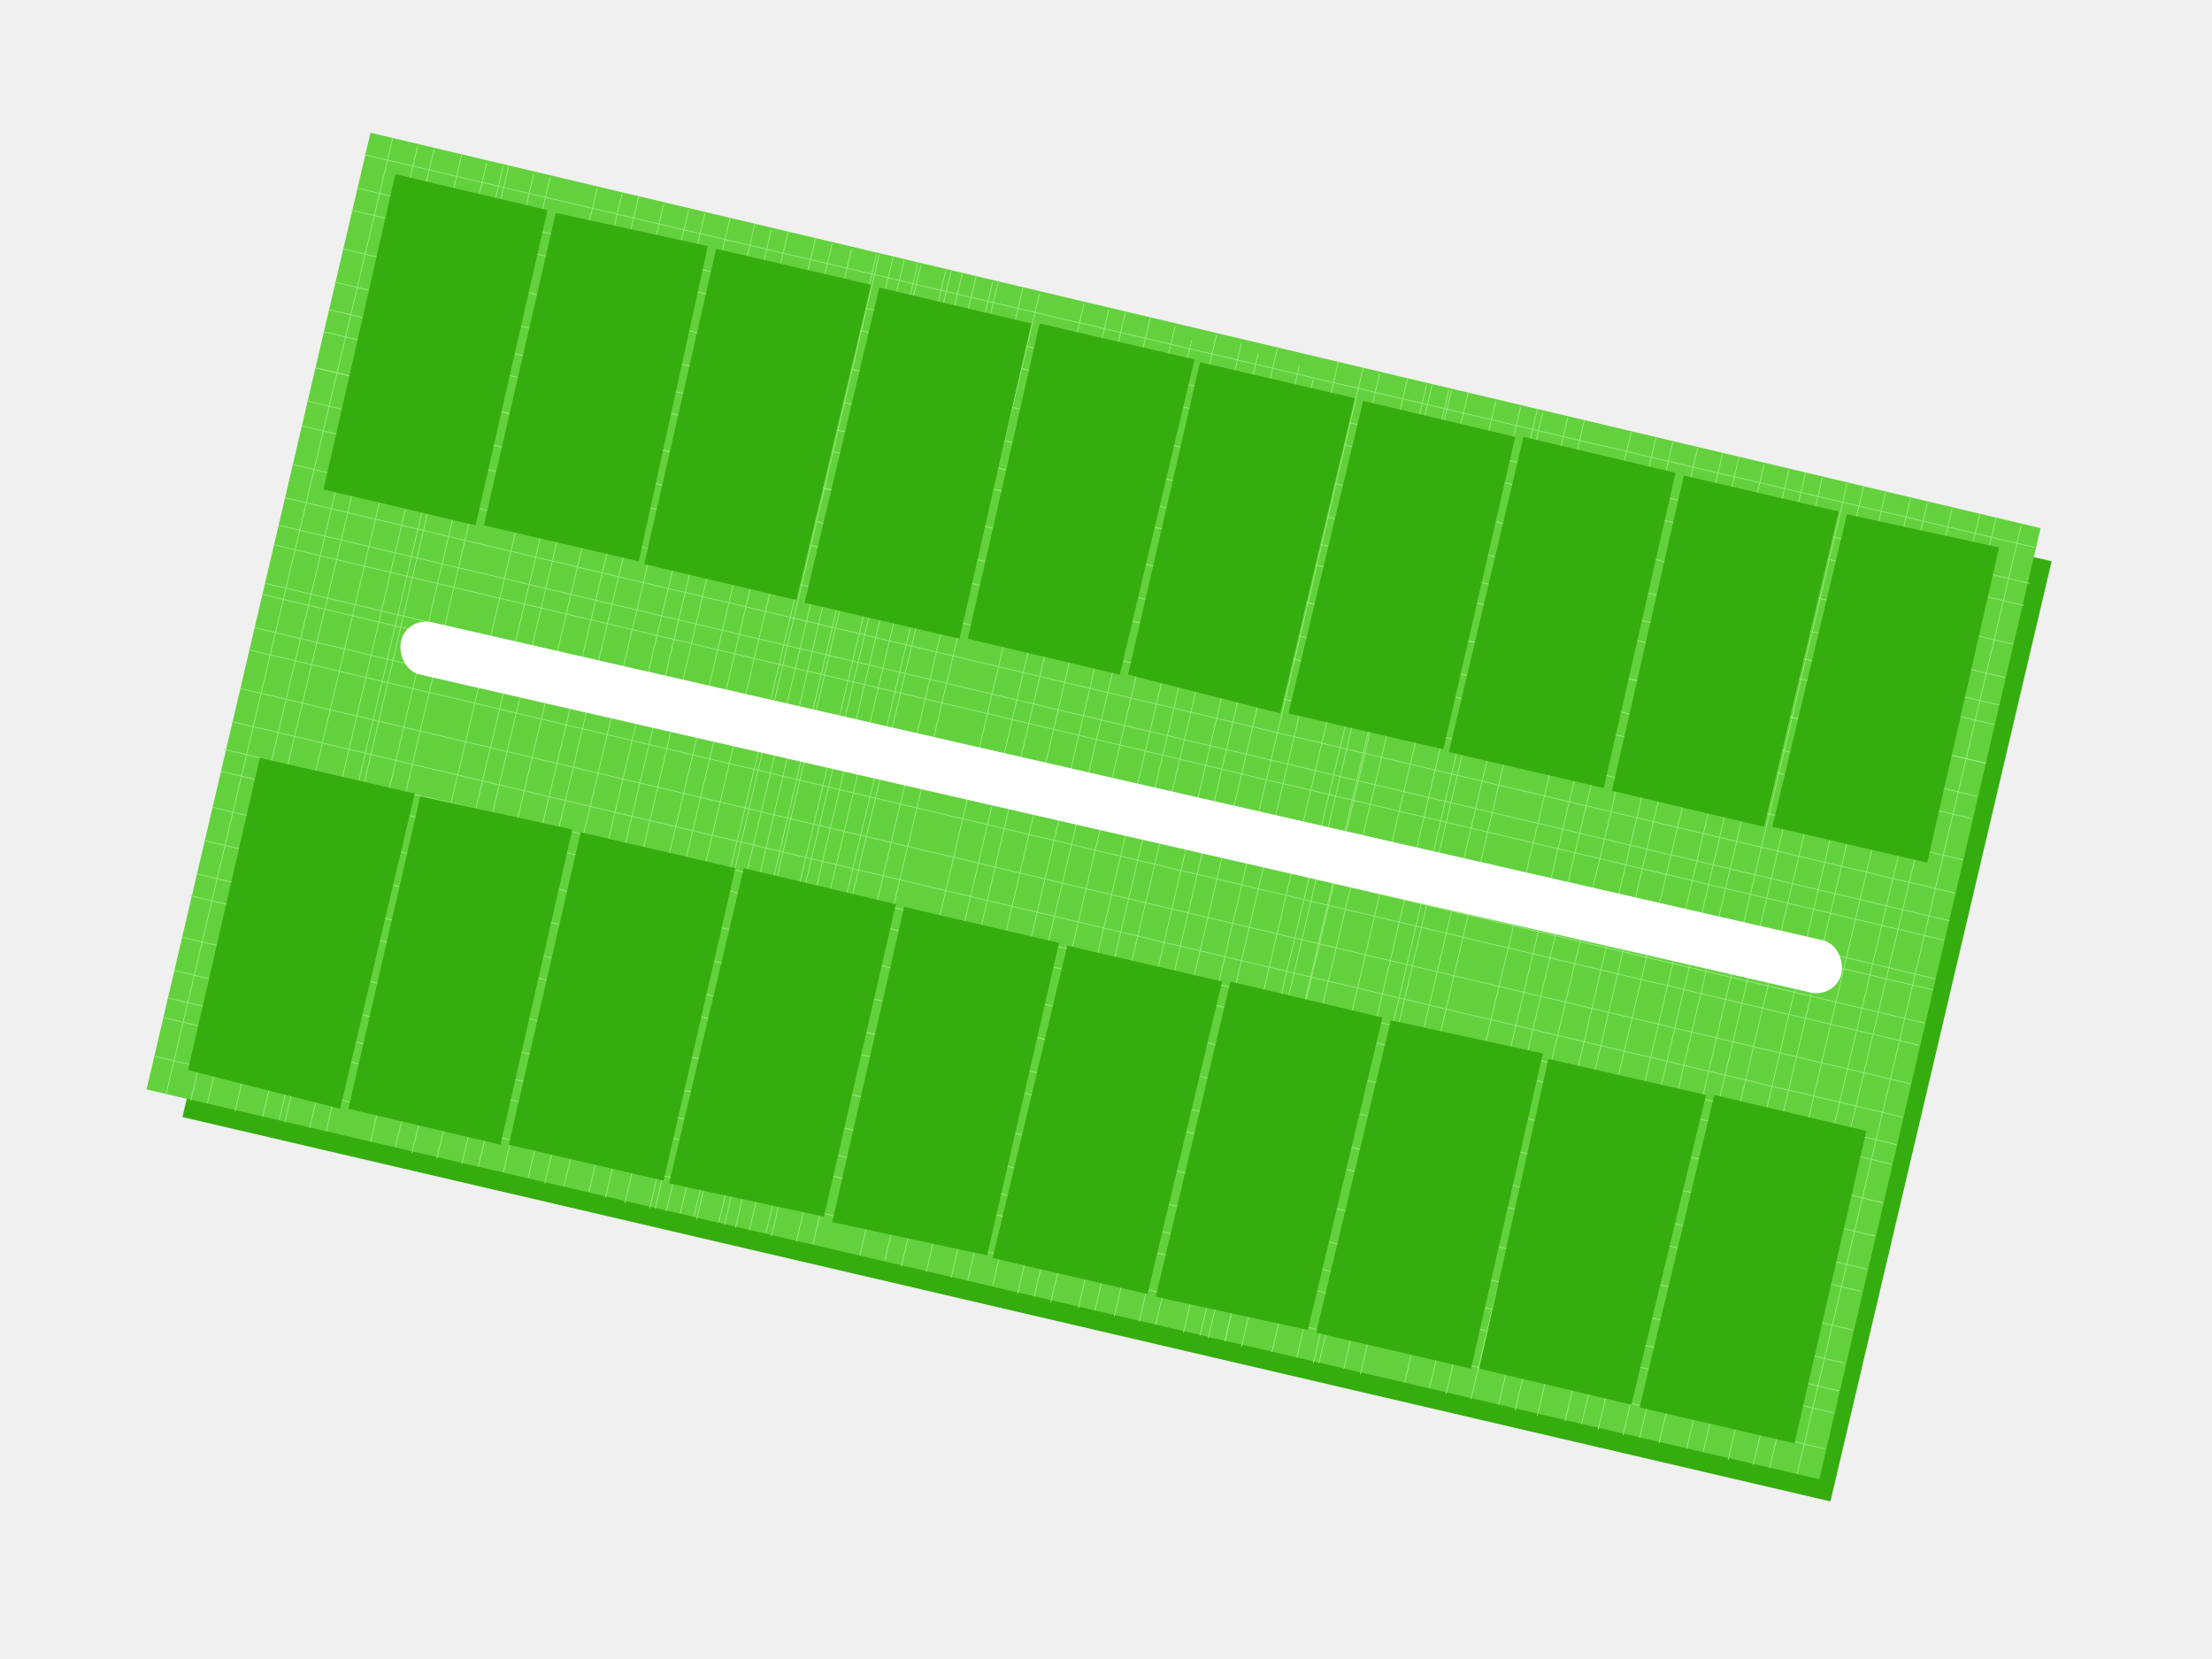
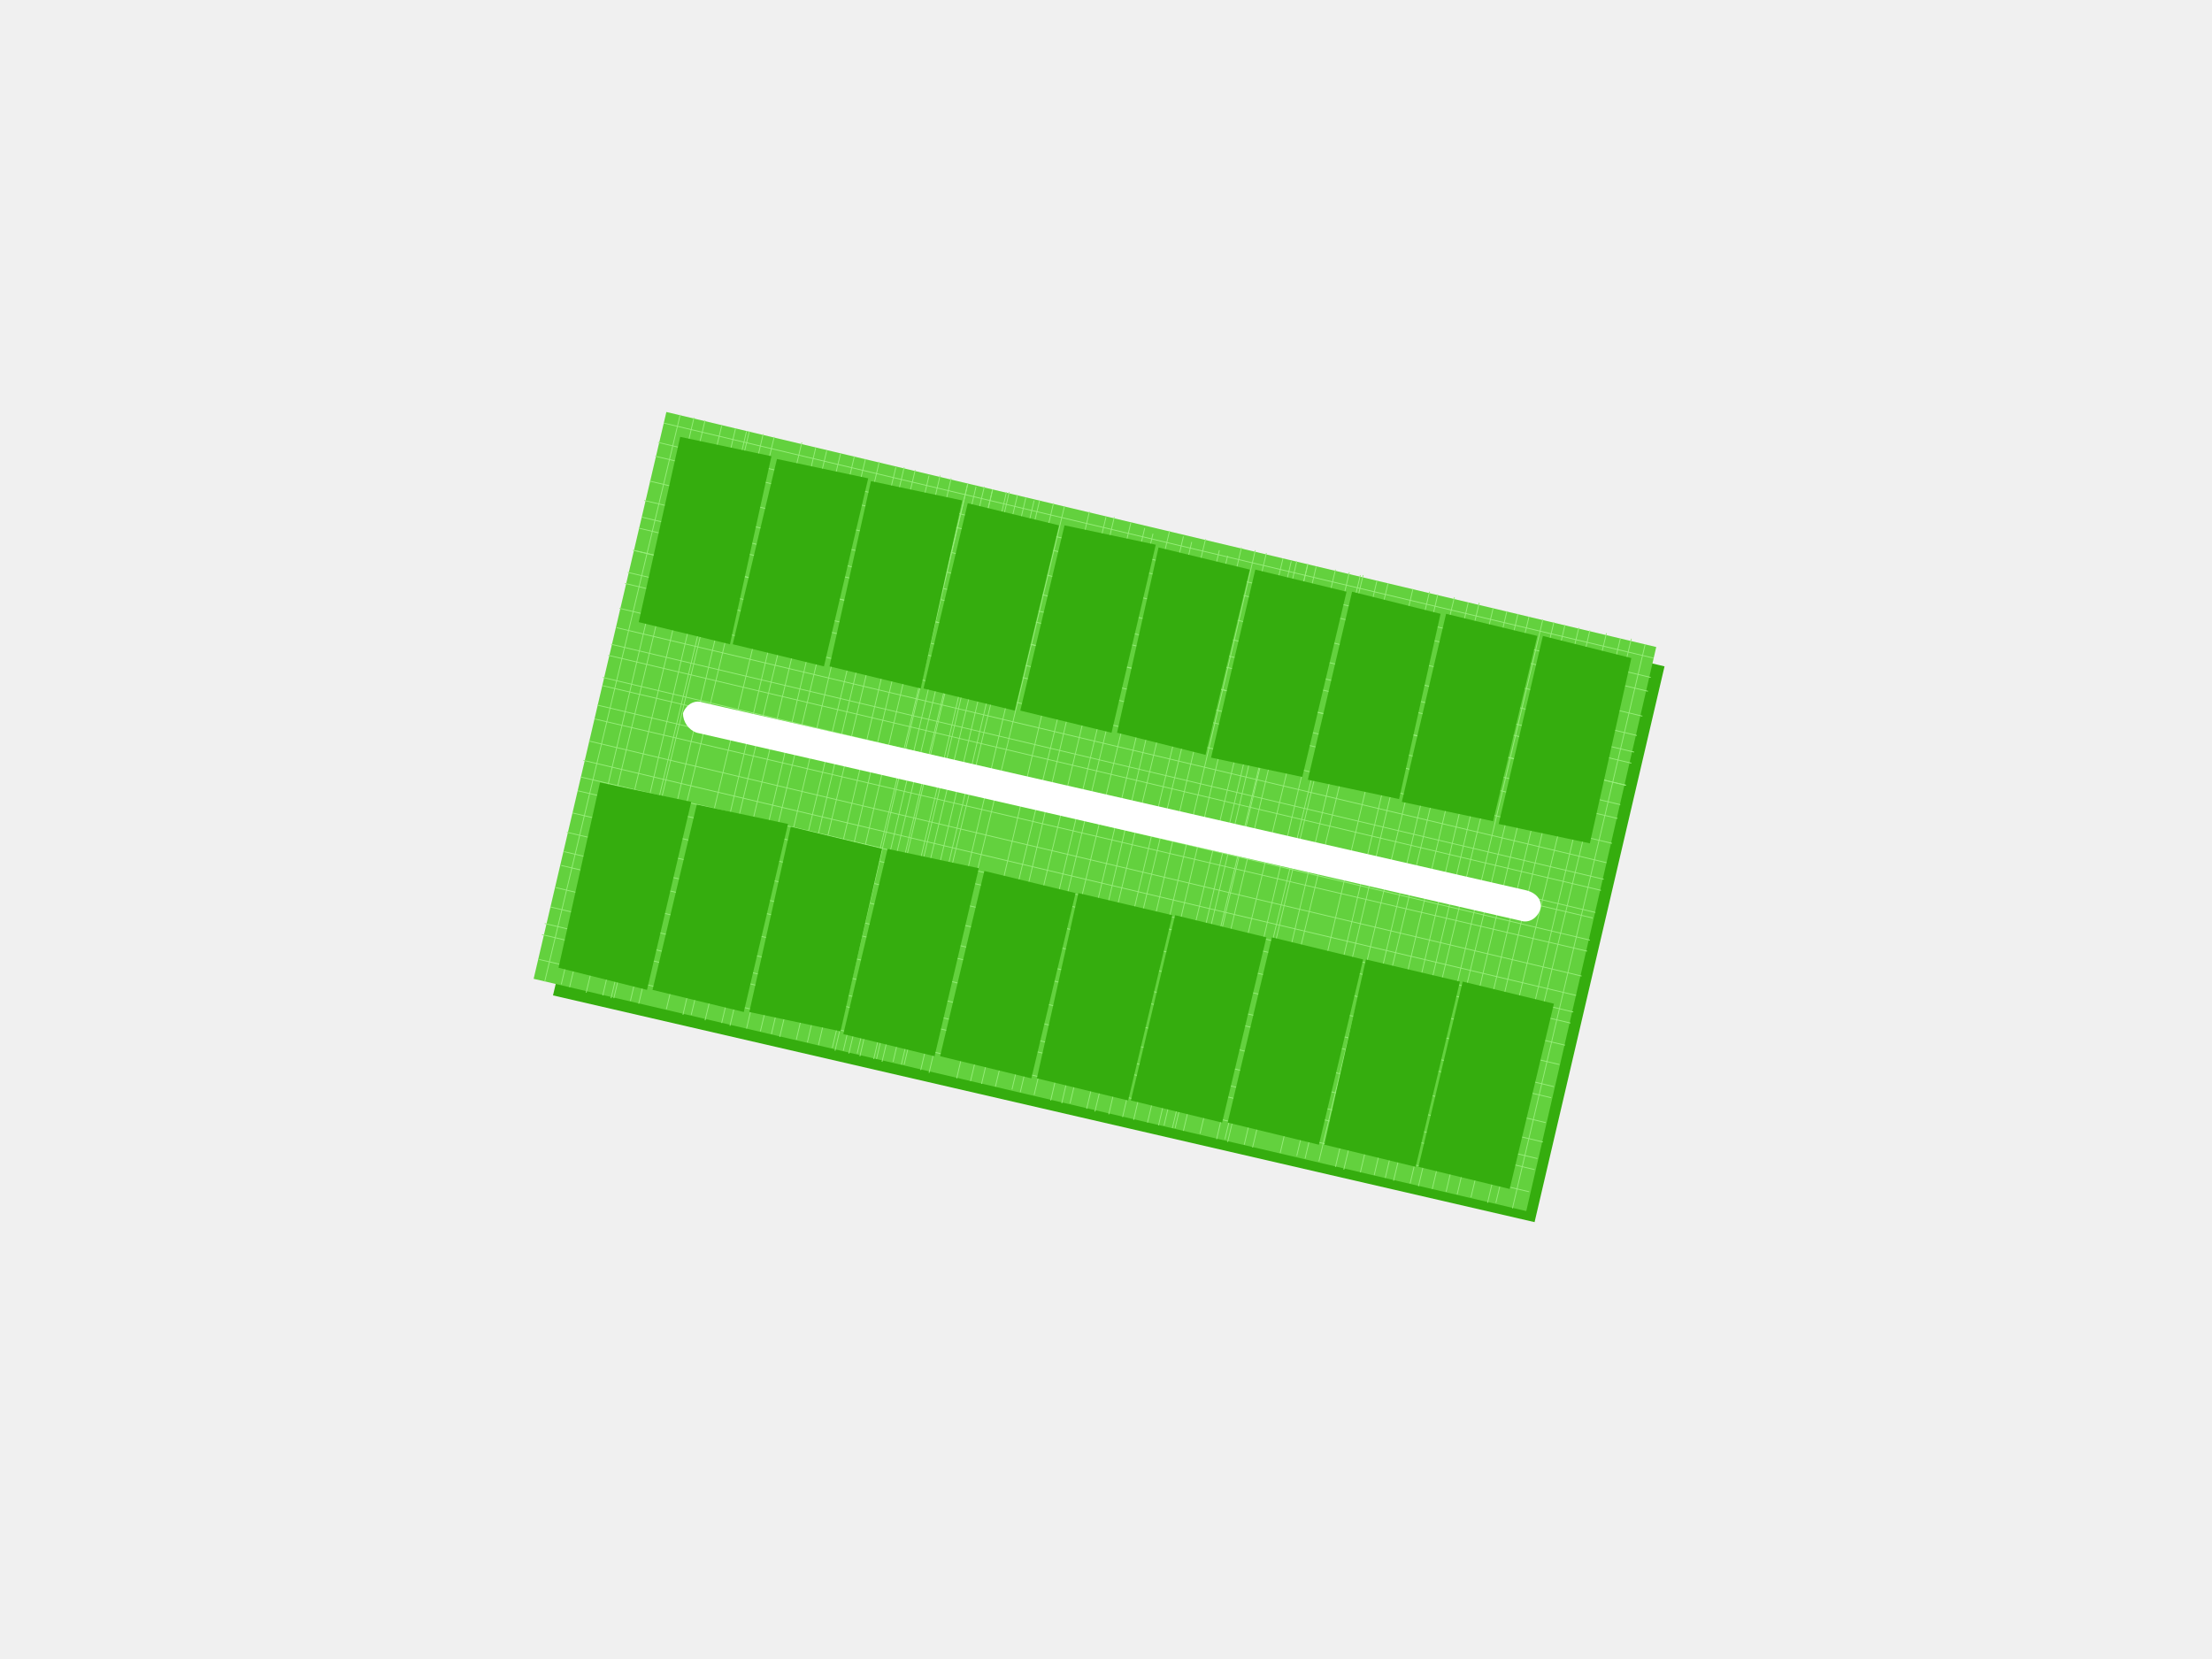
<svg xmlns="http://www.w3.org/2000/svg" xml:space="preserve" width="800px" height="600px" version="1.1" shape-rendering="geometricPrecision" text-rendering="geometricPrecision" image-rendering="optimizeQuality" fill-rule="evenodd" clip-rule="evenodd" viewBox="0 0 800 600">
  <g id="base">
-     <g id="_478123240">
-       <polygon fill="#35AD0E" points="145,63 742,203 662,543 66,404 " />
+     <g id="_2070014180912">
+       <polygon fill="#35AD0E" points="248,157 602,241 555,442 200,360 " />
      <g>
-         <polygon fill="#63D13E" points="134,48 738,191 658,535 53,394 " />
+         <polygon fill="#63D13E" points="241,149 599,234 552,438 193,354 " />
        <g>
-           <line fill="none" stroke="#96ED79" stroke-width="0.3" x1="142" y1="50" x2="60" y2="396" />
-           <line fill="none" stroke="#96ED79" stroke-width="0.3" x1="151" y1="53" x2="69" y2="398" />
-           <line fill="none" stroke="#96ED79" stroke-width="0.3" x1="157" y1="54" x2="75" y2="399" />
-           <line fill="none" stroke="#96ED79" stroke-width="0.3" x1="167" y1="56" x2="85" y2="402" />
-           <line fill="none" stroke="#96ED79" stroke-width="0.3" x1="176" y1="59" x2="95" y2="404" />
-           <line fill="none" stroke="#96ED79" stroke-width="0.3" x1="182" y1="60" x2="101" y2="405" />
-           <line fill="none" stroke="#96ED79" stroke-width="0.3" x1="184" y1="60" x2="103" y2="406" />
-           <line fill="none" stroke="#96ED79" stroke-width="0.3" x1="193" y1="63" x2="112" y2="408" />
-           <line fill="none" stroke="#96ED79" stroke-width="0.3" x1="199" y1="64" x2="118" y2="409" />
-           <line fill="none" stroke="#96ED79" stroke-width="0.3" x1="216" y1="68" x2="134" y2="413" />
-           <line fill="none" stroke="#96ED79" stroke-width="0.3" x1="225" y1="70" x2="143" y2="415" />
-           <line fill="none" stroke="#96ED79" stroke-width="0.3" x1="231" y1="71" x2="149" y2="417" />
-           <line fill="none" stroke="#96ED79" stroke-width="0.3" x1="240" y1="74" x2="158" y2="419" />
-           <line fill="none" stroke="#96ED79" stroke-width="0.3" x1="249" y1="76" x2="167" y2="421" />
-           <line fill="none" stroke="#96ED79" stroke-width="0.3" x1="255" y1="77" x2="173" y2="422" />
-           <line fill="none" stroke="#96ED79" stroke-width="0.3" x1="264" y1="79" x2="182" y2="424" />
-           <line fill="none" stroke="#96ED79" stroke-width="0.3" x1="273" y1="81" x2="191" y2="426" />
-           <line fill="none" stroke="#96ED79" stroke-width="0.3" x1="279" y1="83" x2="197" y2="428" />
-           <line fill="none" stroke="#96ED79" stroke-width="0.3" x1="285" y1="84" x2="204" y2="429" />
-           <line fill="none" stroke="#96ED79" stroke-width="0.3" x1="295" y1="86" x2="213" y2="431" />
-           <line fill="none" stroke="#96ED79" stroke-width="0.3" x1="301" y1="88" x2="219" y2="433" />
-           <line fill="none" stroke="#96ED79" stroke-width="0.3" x1="308" y1="90" x2="226" y2="435" />
-           <line fill="none" stroke="#96ED79" stroke-width="0.3" x1="317" y1="92" x2="235" y2="437" />
-           <line fill="none" stroke="#96ED79" stroke-width="0.3" x1="323" y1="93" x2="241" y2="438" />
-           <line fill="none" stroke="#96ED79" stroke-width="0.3" x1="332" y1="95" x2="251" y2="440" />
-           <line fill="none" stroke="#96ED79" stroke-width="0.3" x1="342" y1="98" x2="260" y2="442" />
-           <line fill="none" stroke="#96ED79" stroke-width="0.3" x1="348" y1="99" x2="266" y2="444" />
-           <line fill="none" stroke="#96ED79" stroke-width="0.3" x1="318" y1="92" x2="237" y2="437" />
-           <line fill="none" stroke="#96ED79" stroke-width="0.3" x1="327" y1="94" x2="246" y2="439" />
-           <line fill="none" stroke="#96ED79" stroke-width="0.3" x1="333" y1="96" x2="252" y2="441" />
-           <line fill="none" stroke="#96ED79" stroke-width="0.3" x1="344" y1="98" x2="262" y2="443" />
-           <line fill="none" stroke="#96ED79" stroke-width="0.3" x1="353" y1="100" x2="271" y2="445" />
-           <line fill="none" stroke="#96ED79" stroke-width="0.3" x1="359" y1="102" x2="277" y2="446" />
-           <line fill="none" stroke="#96ED79" stroke-width="0.3" x1="361" y1="102" x2="279" y2="447" />
-           <line fill="none" stroke="#96ED79" stroke-width="0.3" x1="370" y1="104" x2="288" y2="449" />
-           <line fill="none" stroke="#96ED79" stroke-width="0.3" x1="376" y1="106" x2="294" y2="450" />
-           <line fill="none" stroke="#96ED79" stroke-width="0.3" x1="392" y1="110" x2="311" y2="454" />
-           <line fill="none" stroke="#96ED79" stroke-width="0.3" x1="401" y1="112" x2="320" y2="456" />
-           <line fill="none" stroke="#96ED79" stroke-width="0.3" x1="407" y1="113" x2="326" y2="458" />
-           <line fill="none" stroke="#96ED79" stroke-width="0.3" x1="416" y1="115" x2="335" y2="460" />
-           <line fill="none" stroke="#96ED79" stroke-width="0.3" x1="425" y1="118" x2="344" y2="462" />
-           <line fill="none" stroke="#96ED79" stroke-width="0.3" x1="431" y1="123" x2="350" y2="463" />
-           <line fill="none" stroke="#96ED79" stroke-width="0.3" x1="440" y1="121" x2="359" y2="465" />
-           <line fill="none" stroke="#96ED79" stroke-width="0.3" x1="449" y1="124" x2="368" y2="468" />
-           <line fill="none" stroke="#96ED79" stroke-width="0.3" x1="455" y1="128" x2="374" y2="469" />
-           <line fill="none" stroke="#96ED79" stroke-width="0.3" x1="462" y1="126" x2="380" y2="471" />
-           <line fill="none" stroke="#96ED79" stroke-width="0.3" x1="470" y1="132" x2="390" y2="473" />
-           <line fill="none" stroke="#96ED79" stroke-width="0.3" x1="475" y1="137" x2="396" y2="474" />
-           <line fill="none" stroke="#96ED79" stroke-width="0.3" x1="484" y1="131" x2="403" y2="476" />
-           <line fill="none" stroke="#96ED79" stroke-width="0.3" x1="493" y1="133" x2="412" y2="478" />
-           <line fill="none" stroke="#96ED79" stroke-width="0.3" x1="499" y1="135" x2="418" y2="479" />
-           <line fill="none" stroke="#96ED79" stroke-width="0.3" x1="509" y1="137" x2="428" y2="482" />
-           <line fill="none" stroke="#96ED79" stroke-width="0.3" x1="518" y1="139" x2="437" y2="484" />
-           <line fill="none" stroke="#96ED79" stroke-width="0.3" x1="524" y1="141" x2="443" y2="485" />
-           <line fill="none" stroke="#96ED79" stroke-width="0.3" x1="516" y1="139" x2="434" y2="483" />
-           <line fill="none" stroke="#96ED79" stroke-width="0.3" x1="525" y1="141" x2="443" y2="485" />
-           <line fill="none" stroke="#96ED79" stroke-width="0.3" x1="531" y1="142" x2="449" y2="487" />
-           <line fill="none" stroke="#96ED79" stroke-width="0.3" x1="541" y1="145" x2="460" y2="489" />
-           <line fill="none" stroke="#96ED79" stroke-width="0.3" x1="550" y1="147" x2="469" y2="491" />
-           <line fill="none" stroke="#96ED79" stroke-width="0.3" x1="556" y1="148" x2="475" y2="493" />
-           <line fill="none" stroke="#96ED79" stroke-width="0.3" x1="558" y1="149" x2="477" y2="493" />
-           <line fill="none" stroke="#96ED79" stroke-width="0.3" x1="567" y1="151" x2="486" y2="495" />
-           <line fill="none" stroke="#96ED79" stroke-width="0.3" x1="573" y1="152" x2="492" y2="497" />
-           <line fill="none" stroke="#96ED79" stroke-width="0.3" x1="590" y1="156" x2="508" y2="500" />
-           <line fill="none" stroke="#96ED79" stroke-width="0.3" x1="599" y1="158" x2="517" y2="502" />
-           <line fill="none" stroke="#96ED79" stroke-width="0.3" x1="605" y1="160" x2="523" y2="504" />
-           <line fill="none" stroke="#96ED79" stroke-width="0.3" x1="614" y1="162" x2="532" y2="506" />
-           <line fill="none" stroke="#96ED79" stroke-width="0.3" x1="623" y1="164" x2="542" y2="508" />
-           <line fill="none" stroke="#96ED79" stroke-width="0.3" x1="629" y1="165" x2="548" y2="510" />
-           <line fill="none" stroke="#96ED79" stroke-width="0.3" x1="638" y1="168" x2="556" y2="512" />
-           <line fill="none" stroke="#96ED79" stroke-width="0.3" x1="647" y1="170" x2="566" y2="514" />
-           <line fill="none" stroke="#96ED79" stroke-width="0.3" x1="653" y1="171" x2="572" y2="515" />
-           <line fill="none" stroke="#96ED79" stroke-width="0.3" x1="659" y1="173" x2="578" y2="517" />
-           <line fill="none" stroke="#96ED79" stroke-width="0.3" x1="668" y1="175" x2="587" y2="519" />
-           <line fill="none" stroke="#96ED79" stroke-width="0.3" x1="674" y1="176" x2="593" y2="520" />
-           <line fill="none" stroke="#96ED79" stroke-width="0.3" x1="682" y1="178" x2="600" y2="522" />
-           <line fill="none" stroke="#96ED79" stroke-width="0.3" x1="691" y1="180" x2="610" y2="524" />
-           <line fill="none" stroke="#96ED79" stroke-width="0.3" x1="697" y1="182" x2="616" y2="525" />
-           <line fill="none" stroke="#96ED79" stroke-width="0.3" x1="706" y1="184" x2="625" y2="528" />
-           <line fill="none" stroke="#96ED79" stroke-width="0.3" x1="716" y1="186" x2="634" y2="530" />
-           <line fill="none" stroke="#96ED79" stroke-width="0.3" x1="722" y1="187" x2="640" y2="531" />
-           <line fill="none" stroke="#96ED79" stroke-width="0.3" x1="731" y1="190" x2="650" y2="533" />
-           <line fill="none" stroke="#96ED79" stroke-width="0.3" x1="736" y1="198" x2="132" y2="56" />
-           <line fill="none" stroke="#96ED79" stroke-width="0.3" x1="734" y1="211" x2="129" y2="68" />
-           <line fill="none" stroke="#96ED79" stroke-width="0.3" x1="732" y1="219" x2="127" y2="76" />
-           <line fill="none" stroke="#96ED79" stroke-width="0.3" x1="728" y1="233" x2="124" y2="90" />
-           <line fill="none" stroke="#96ED79" stroke-width="0.3" x1="725" y1="245" x2="121" y2="102" />
-           <line fill="none" stroke="#96ED79" stroke-width="0.3" x1="721" y1="262" x2="117" y2="120" />
-           <line fill="none" stroke="#96ED79" stroke-width="0.3" x1="723" y1="255" x2="119" y2="112" />
-           <line fill="none" stroke="#96ED79" stroke-width="0.3" x1="718" y1="276" x2="114" y2="133" />
-           <line fill="none" stroke="#96ED79" stroke-width="0.3" x1="718" y1="276" x2="114" y2="133" />
-           <line fill="none" stroke="#96ED79" stroke-width="0.3" x1="715" y1="288" x2="111" y2="145" />
-           <line fill="none" stroke="#96ED79" stroke-width="0.3" x1="713" y1="296" x2="109" y2="154" />
-           <line fill="none" stroke="#96ED79" stroke-width="0.3" x1="710" y1="311" x2="106" y2="168" />
-           <line fill="none" stroke="#96ED79" stroke-width="0.3" x1="707" y1="323" x2="103" y2="180" />
-           <line fill="none" stroke="#96ED79" stroke-width="0.3" x1="703" y1="340" x2="99" y2="197" />
-           <line fill="none" stroke="#96ED79" stroke-width="0.3" x1="705" y1="333" x2="101" y2="190" />
-           <line fill="none" stroke="#96ED79" stroke-width="0.3" x1="700" y1="354" x2="96" y2="211" />
-           <line fill="none" stroke="#96ED79" stroke-width="0.3" x1="699" y1="358" x2="95" y2="215" />
-           <line fill="none" stroke="#96ED79" stroke-width="0.3" x1="696" y1="370" x2="92" y2="227" />
-           <line fill="none" stroke="#96ED79" stroke-width="0.3" x1="694" y1="378" x2="90" y2="235" />
-           <line fill="none" stroke="#96ED79" stroke-width="0.3" x1="691" y1="392" x2="87" y2="249" />
-           <line fill="none" stroke="#96ED79" stroke-width="0.3" x1="688" y1="404" x2="84" y2="261" />
-           <line fill="none" stroke="#96ED79" stroke-width="0.3" x1="684" y1="421" x2="80" y2="279" />
-           <line fill="none" stroke="#96ED79" stroke-width="0.3" x1="686" y1="414" x2="81" y2="271" />
-           <line fill="none" stroke="#96ED79" stroke-width="0.3" x1="681" y1="435" x2="77" y2="292" />
-           <line fill="none" stroke="#96ED79" stroke-width="0.3" x1="678" y1="447" x2="74" y2="304" />
-           <line fill="none" stroke="#96ED79" stroke-width="0.3" x1="675" y1="459" x2="71" y2="316" />
-           <line fill="none" stroke="#96ED79" stroke-width="0.3" x1="673" y1="467" x2="69" y2="324" />
-           <line fill="none" stroke="#96ED79" stroke-width="0.3" x1="670" y1="481" x2="66" y2="339" />
-           <line fill="none" stroke="#96ED79" stroke-width="0.3" x1="667" y1="493" x2="63" y2="351" />
-           <line fill="none" stroke="#96ED79" stroke-width="0.3" x1="663" y1="511" x2="59" y2="368" />
-           <line fill="none" stroke="#96ED79" stroke-width="0.3" x1="665" y1="503" x2="61" y2="361" />
-           <line fill="none" stroke="#96ED79" stroke-width="0.3" x1="660" y1="524" x2="56" y2="382" />
+           <line fill="none" stroke="#96ED79" stroke-width="0.3" x1="246" y1="150" x2="197" y2="355" />
+           <line fill="none" stroke="#96ED79" stroke-width="0.3" x1="251" y1="151" x2="203" y2="356" />
+           <line fill="none" stroke="#96ED79" stroke-width="0.3" x1="255" y1="152" x2="206" y2="357" />
+           <line fill="none" stroke="#96ED79" stroke-width="0.3" x1="261" y1="154" x2="212" y2="359" />
+           <line fill="none" stroke="#96ED79" stroke-width="0.3" x1="266" y1="155" x2="218" y2="360" />
+           <line fill="none" stroke="#96ED79" stroke-width="0.3" x1="270" y1="156" x2="221" y2="361" />
+           <line fill="none" stroke="#96ED79" stroke-width="0.3" x1="271" y1="156" x2="222" y2="361" />
+           <line fill="none" stroke="#96ED79" stroke-width="0.3" x1="276" y1="157" x2="228" y2="362" />
+           <line fill="none" stroke="#96ED79" stroke-width="0.3" x1="280" y1="158" x2="231" y2="363" />
+           <line fill="none" stroke="#96ED79" stroke-width="0.3" x1="290" y1="160" x2="241" y2="365" />
+           <line fill="none" stroke="#96ED79" stroke-width="0.3" x1="295" y1="162" x2="247" y2="367" />
+           <line fill="none" stroke="#96ED79" stroke-width="0.3" x1="299" y1="163" x2="250" y2="367" />
+           <line fill="none" stroke="#96ED79" stroke-width="0.3" x1="304" y1="164" x2="255" y2="369" />
+           <line fill="none" stroke="#96ED79" stroke-width="0.3" x1="309" y1="165" x2="261" y2="370" />
+           <line fill="none" stroke="#96ED79" stroke-width="0.3" x1="313" y1="166" x2="264" y2="371" />
+           <line fill="none" stroke="#96ED79" stroke-width="0.3" x1="318" y1="167" x2="270" y2="372" />
+           <line fill="none" stroke="#96ED79" stroke-width="0.3" x1="324" y1="169" x2="275" y2="373" />
+           <line fill="none" stroke="#96ED79" stroke-width="0.3" x1="327" y1="169" x2="279" y2="374" />
+           <line fill="none" stroke="#96ED79" stroke-width="0.3" x1="331" y1="170" x2="282" y2="375" />
+           <line fill="none" stroke="#96ED79" stroke-width="0.3" x1="336" y1="172" x2="288" y2="376" />
+           <line fill="none" stroke="#96ED79" stroke-width="0.3" x1="340" y1="172" x2="292" y2="377" />
+           <line fill="none" stroke="#96ED79" stroke-width="0.3" x1="344" y1="173" x2="296" y2="378" />
+           <line fill="none" stroke="#96ED79" stroke-width="0.3" x1="350" y1="175" x2="301" y2="379" />
+           <line fill="none" stroke="#96ED79" stroke-width="0.3" x1="353" y1="176" x2="305" y2="380" />
+           <line fill="none" stroke="#96ED79" stroke-width="0.3" x1="359" y1="177" x2="310" y2="381" />
+           <line fill="none" stroke="#96ED79" stroke-width="0.3" x1="364" y1="178" x2="316" y2="383" />
+           <line fill="none" stroke="#96ED79" stroke-width="0.3" x1="368" y1="179" x2="319" y2="384" />
+           <line fill="none" stroke="#96ED79" stroke-width="0.3" x1="350" y1="175" x2="302" y2="380" />
+           <line fill="none" stroke="#96ED79" stroke-width="0.3" x1="356" y1="176" x2="307" y2="381" />
+           <line fill="none" stroke="#96ED79" stroke-width="0.3" x1="359" y1="177" x2="311" y2="382" />
+           <line fill="none" stroke="#96ED79" stroke-width="0.3" x1="365" y1="178" x2="317" y2="383" />
+           <line fill="none" stroke="#96ED79" stroke-width="0.3" x1="371" y1="180" x2="323" y2="384" />
+           <line fill="none" stroke="#96ED79" stroke-width="0.3" x1="374" y1="181" x2="326" y2="385" />
+           <line fill="none" stroke="#96ED79" stroke-width="0.3" x1="376" y1="181" x2="327" y2="385" />
+           <line fill="none" stroke="#96ED79" stroke-width="0.3" x1="381" y1="182" x2="333" y2="387" />
+           <line fill="none" stroke="#96ED79" stroke-width="0.3" x1="385" y1="183" x2="336" y2="388" />
+           <line fill="none" stroke="#96ED79" stroke-width="0.3" x1="394" y1="185" x2="346" y2="390" />
+           <line fill="none" stroke="#96ED79" stroke-width="0.3" x1="400" y1="187" x2="351" y2="391" />
+           <line fill="none" stroke="#96ED79" stroke-width="0.3" x1="403" y1="187" x2="355" y2="392" />
+           <line fill="none" stroke="#96ED79" stroke-width="0.3" x1="409" y1="189" x2="360" y2="393" />
+           <line fill="none" stroke="#96ED79" stroke-width="0.3" x1="414" y1="191" x2="366" y2="394" />
+           <line fill="none" stroke="#96ED79" stroke-width="0.3" x1="417" y1="193" x2="369" y2="395" />
+           <line fill="none" stroke="#96ED79" stroke-width="0.3" x1="423" y1="192" x2="374" y2="396" />
+           <line fill="none" stroke="#96ED79" stroke-width="0.3" x1="428" y1="194" x2="380" y2="398" />
+           <line fill="none" stroke="#96ED79" stroke-width="0.3" x1="431" y1="196" x2="384" y2="399" />
+           <line fill="none" stroke="#96ED79" stroke-width="0.3" x1="436" y1="195" x2="387" y2="399" />
+           <line fill="none" stroke="#96ED79" stroke-width="0.3" x1="441" y1="199" x2="393" y2="401" />
+           <line fill="none" stroke="#96ED79" stroke-width="0.3" x1="444" y1="201" x2="396" y2="402" />
+           <line fill="none" stroke="#96ED79" stroke-width="0.3" x1="449" y1="198" x2="401" y2="403" />
+           <line fill="none" stroke="#96ED79" stroke-width="0.3" x1="454" y1="199" x2="406" y2="404" />
+           <line fill="none" stroke="#96ED79" stroke-width="0.3" x1="458" y1="200" x2="410" y2="405" />
+           <line fill="none" stroke="#96ED79" stroke-width="0.3" x1="464" y1="202" x2="415" y2="406" />
+           <line fill="none" stroke="#96ED79" stroke-width="0.3" x1="469" y1="203" x2="421" y2="407" />
+           <line fill="none" stroke="#96ED79" stroke-width="0.3" x1="473" y1="204" x2="424" y2="408" />
+           <line fill="none" stroke="#96ED79" stroke-width="0.3" x1="467" y1="203" x2="419" y2="407" />
+           <line fill="none" stroke="#96ED79" stroke-width="0.3" x1="473" y1="204" x2="425" y2="408" />
+           <line fill="none" stroke="#96ED79" stroke-width="0.3" x1="476" y1="205" x2="428" y2="409" />
+           <line fill="none" stroke="#96ED79" stroke-width="0.3" x1="483" y1="206" x2="434" y2="410" />
+           <line fill="none" stroke="#96ED79" stroke-width="0.3" x1="488" y1="207" x2="440" y2="412" />
+           <line fill="none" stroke="#96ED79" stroke-width="0.3" x1="492" y1="208" x2="443" y2="412" />
+           <line fill="none" stroke="#96ED79" stroke-width="0.3" x1="493" y1="208" x2="444" y2="413" />
+           <line fill="none" stroke="#96ED79" stroke-width="0.3" x1="498" y1="210" x2="450" y2="414" />
+           <line fill="none" stroke="#96ED79" stroke-width="0.3" x1="502" y1="211" x2="453" y2="415" />
+           <line fill="none" stroke="#96ED79" stroke-width="0.3" x1="511" y1="213" x2="463" y2="417" />
+           <line fill="none" stroke="#96ED79" stroke-width="0.3" x1="517" y1="214" x2="469" y2="418" />
+           <line fill="none" stroke="#96ED79" stroke-width="0.3" x1="520" y1="215" x2="472" y2="419" />
+           <line fill="none" stroke="#96ED79" stroke-width="0.3" x1="526" y1="216" x2="477" y2="420" />
+           <line fill="none" stroke="#96ED79" stroke-width="0.3" x1="531" y1="218" x2="483" y2="422" />
+           <line fill="none" stroke="#96ED79" stroke-width="0.3" x1="535" y1="218" x2="486" y2="423" />
+           <line fill="none" stroke="#96ED79" stroke-width="0.3" x1="540" y1="220" x2="492" y2="424" />
+           <line fill="none" stroke="#96ED79" stroke-width="0.3" x1="545" y1="221" x2="497" y2="425" />
+           <line fill="none" stroke="#96ED79" stroke-width="0.3" x1="549" y1="222" x2="501" y2="426" />
+           <line fill="none" stroke="#96ED79" stroke-width="0.3" x1="553" y1="223" x2="504" y2="427" />
+           <line fill="none" stroke="#96ED79" stroke-width="0.3" x1="558" y1="224" x2="510" y2="428" />
+           <line fill="none" stroke="#96ED79" stroke-width="0.3" x1="562" y1="225" x2="513" y2="429" />
+           <line fill="none" stroke="#96ED79" stroke-width="0.3" x1="566" y1="226" x2="518" y2="430" />
+           <line fill="none" stroke="#96ED79" stroke-width="0.3" x1="571" y1="227" x2="523" y2="431" />
+           <line fill="none" stroke="#96ED79" stroke-width="0.3" x1="575" y1="228" x2="527" y2="432" />
+           <line fill="none" stroke="#96ED79" stroke-width="0.3" x1="581" y1="229" x2="532" y2="433" />
+           <line fill="none" stroke="#96ED79" stroke-width="0.3" x1="586" y1="231" x2="538" y2="435" />
+           <line fill="none" stroke="#96ED79" stroke-width="0.3" x1="590" y1="231" x2="541" y2="435" />
+           <line fill="none" stroke="#96ED79" stroke-width="0.3" x1="595" y1="233" x2="547" y2="437" />
+           <line fill="none" stroke="#96ED79" stroke-width="0.3" x1="598" y1="238" x2="240" y2="153" />
+           <line fill="none" stroke="#96ED79" stroke-width="0.3" x1="597" y1="245" x2="238" y2="160" />
+           <line fill="none" stroke="#96ED79" stroke-width="0.3" x1="596" y1="250" x2="237" y2="165" />
+           <line fill="none" stroke="#96ED79" stroke-width="0.3" x1="594" y1="259" x2="235" y2="174" />
+           <line fill="none" stroke="#96ED79" stroke-width="0.3" x1="592" y1="266" x2="233" y2="181" />
+           <line fill="none" stroke="#96ED79" stroke-width="0.3" x1="590" y1="276" x2="231" y2="191" />
+           <line fill="none" stroke="#96ED79" stroke-width="0.3" x1="591" y1="272" x2="232" y2="187" />
+           <line fill="none" stroke="#96ED79" stroke-width="0.3" x1="588" y1="284" x2="229" y2="199" />
+           <line fill="none" stroke="#96ED79" stroke-width="0.3" x1="588" y1="284" x2="229" y2="199" />
+           <line fill="none" stroke="#96ED79" stroke-width="0.3" x1="586" y1="291" x2="227" y2="207" />
+           <line fill="none" stroke="#96ED79" stroke-width="0.3" x1="585" y1="296" x2="226" y2="211" />
+           <line fill="none" stroke="#96ED79" stroke-width="0.3" x1="583" y1="305" x2="224" y2="220" />
+           <line fill="none" stroke="#96ED79" stroke-width="0.3" x1="581" y1="312" x2="223" y2="227" />
+           <line fill="none" stroke="#96ED79" stroke-width="0.3" x1="579" y1="322" x2="220" y2="237" />
+           <line fill="none" stroke="#96ED79" stroke-width="0.3" x1="580" y1="318" x2="221" y2="233" />
+           <line fill="none" stroke="#96ED79" stroke-width="0.3" x1="577" y1="330" x2="218" y2="245" />
+           <line fill="none" stroke="#96ED79" stroke-width="0.3" x1="576" y1="332" x2="218" y2="248" />
+           <line fill="none" stroke="#96ED79" stroke-width="0.3" x1="575" y1="340" x2="216" y2="255" />
+           <line fill="none" stroke="#96ED79" stroke-width="0.3" x1="574" y1="344" x2="215" y2="260" />
+           <line fill="none" stroke="#96ED79" stroke-width="0.3" x1="572" y1="353" x2="213" y2="268" />
+           <line fill="none" stroke="#96ED79" stroke-width="0.3" x1="570" y1="360" x2="211" y2="275" />
+           <line fill="none" stroke="#96ED79" stroke-width="0.3" x1="568" y1="370" x2="209" y2="286" />
+           <line fill="none" stroke="#96ED79" stroke-width="0.3" x1="569" y1="366" x2="210" y2="281" />
+           <line fill="none" stroke="#96ED79" stroke-width="0.3" x1="566" y1="378" x2="207" y2="294" />
+           <line fill="none" stroke="#96ED79" stroke-width="0.3" x1="564" y1="385" x2="205" y2="301" />
+           <line fill="none" stroke="#96ED79" stroke-width="0.3" x1="562" y1="393" x2="204" y2="308" />
+           <line fill="none" stroke="#96ED79" stroke-width="0.3" x1="561" y1="397" x2="203" y2="313" />
+           <line fill="none" stroke="#96ED79" stroke-width="0.3" x1="559" y1="406" x2="201" y2="321" />
+           <line fill="none" stroke="#96ED79" stroke-width="0.3" x1="558" y1="413" x2="199" y2="328" />
+           <line fill="none" stroke="#96ED79" stroke-width="0.3" x1="555" y1="423" x2="196" y2="338" />
+           <line fill="none" stroke="#96ED79" stroke-width="0.3" x1="556" y1="419" x2="197" y2="334" />
+           <line fill="none" stroke="#96ED79" stroke-width="0.3" x1="553" y1="431" x2="195" y2="347" />
        </g>
      </g>
-       <path fill="white" fill-rule="nonzero" d="M659 340c5,1 8,7 7,12 -1,5 -6,8 -11,7l-503 -115c-5,-1 -8,-7 -7,-12 1,-5 6,-8 11,-7l503 115z" />
+       <path fill="white" fill-rule="nonzero" d="M552 322c4,1 6,4 5,7 -1,3 -4,5 -7,4l-298 -68c-3,-1 -5,-4 -5,-7 1,-3 4,-5 7,-4l298 68z" />
    </g>
  </g>
  <g id="landmarks-mz9">
-     <polygon id="m9lote2" fill="#35AD0E" points="503,369 558,381 532,495 476,482 " />
-     <polygon id="m9lote2A" fill="#35AD0E" points="445,355 500,368 473,481 418,469 " />
-     <polygon id="m9lote3" fill="#35AD0E" points="442,355 386,342 359,455 415,468 " />
-     <polygon id="m9lote3A" fill="#35AD0E" points="327,328 383,341 357,454 301,442 " />
-     <polygon id="m9lote4" fill="#35AD0E" points="324,327 269,314 242,428 298,440 " />
-     <polygon id="m9lote4A" fill="#35AD0E" points="266,314 210,301 184,414 240,427 " />
-     <polygon id="m9lote5" fill="#35AD0E" points="207,300 152,288 126,401 181,414 " />
-     <polygon id="m9lote5A" fill="#35AD0E" points="150,287 94,274 68,387 123,401 " />
-     <polygon id="m9lote6" fill="#35AD0E" points="198,76 143,63 117,177 172,190 " />
-     <polygon id="m9lote6A" fill="#35AD0E" points="256,89 201,77 175,190 231,203 " />
-     <path id="m9lote7" fill="#35AD0E" d="M315 103l-56 -13 -26 114 55 13c0,0 27,-114 27,-114z" />
-     <polygon id="m9lote7A" fill="#35AD0E" points="373,117 318,104 291,218 347,231 " />
-     <polygon id="m9lote8" fill="#35AD0E" points="432,130 376,117 350,231 405,244 " />
-     <polygon id="m9lote8A" fill="#35AD0E" points="490,144 434,131 408,244 463,258 " />
-     <polygon id="m9lote9" fill="#35AD0E" points="548,158 493,145 466,258 522,271 " />
-     <polygon id="m9lote9A" fill="#35AD0E" points="606,171 551,158 524,272 580,285 " />
-     <polygon id="m9lote10" fill="#35AD0E" points="665,185 609,172 583,286 638,299 " />
-     <polygon id="m9lote10A" fill="#35AD0E" points="668,186 723,198 697,312 641,299 " />
-     <polygon id="m9lote1" fill="#35AD0E" points="620,396 675,409 649,522 593,509 " />
-     <polygon id="m9lote1A" fill="#35AD0E" points="617,396 560,383 535,495 590,508 " />
+     <polygon id="m9lote2" fill="#35AD0E" points="460,339 493,347 477,414 444,406 " />
+     <polygon id="m9lote2A" fill="#35AD0E" points="425,331 458,339 442,406 409,398 " />
+     <polygon id="m9lote3" fill="#35AD0E" points="424,331 390,323 375,390 408,398 " />
+     <polygon id="m9lote3A" fill="#35AD0E" points="356,315 389,323 373,390 340,382 " />
+     <polygon id="m9lote4" fill="#35AD0E" points="354,314 321,307 305,374 338,382 " />
+     <polygon id="m9lote4A" fill="#35AD0E" points="319,307 286,299 271,366 304,373 " />
+     <polygon id="m9lote5" fill="#35AD0E" points="285,298 252,291 236,358 269,366 " />
+     <polygon id="m9lote5A" fill="#35AD0E" points="250,290 217,283 202,350 234,358 " />
+     <polygon id="m9lote6" fill="#35AD0E" points="279,165 246,158 231,225 264,233 " />
+     <polygon id="m9lote6A" fill="#35AD0E" points="314,173 281,166 265,233 298,241 " />
+     <path id="m9lote7" fill="#35AD0E" d="M348 181l-33 -7 -15 67 33 8c0,0 15,-68 15,-68z" />
+     <polygon id="m9lote7A" fill="#35AD0E" points="383,190 350,182 334,249 367,257 " />
+     <polygon id="m9lote8" fill="#35AD0E" points="418,197 385,190 369,257 402,265 " />
+     <polygon id="m9lote8A" fill="#35AD0E" points="452,206 419,198 404,265 436,273 " />
+     <polygon id="m9lote9" fill="#35AD0E" points="487,214 454,206 438,274 471,281 " />
+     <polygon id="m9lote9A" fill="#35AD0E" points="521,222 489,214 473,282 506,289 " />
+     <polygon id="m9lote10" fill="#35AD0E" points="556,230 523,222 507,290 540,297 " />
+     <polygon id="m9lote10A" fill="#35AD0E" points="558,230 590,238 575,305 542,298 " />
+     <polygon id="m9lote1" fill="#35AD0E" points="529,355 562,363 546,430 513,422 " />
+     <polygon id="m9lote1A" fill="#35AD0E" points="528,355 494,347 479,414 512,422 " />
  </g>
</svg>
